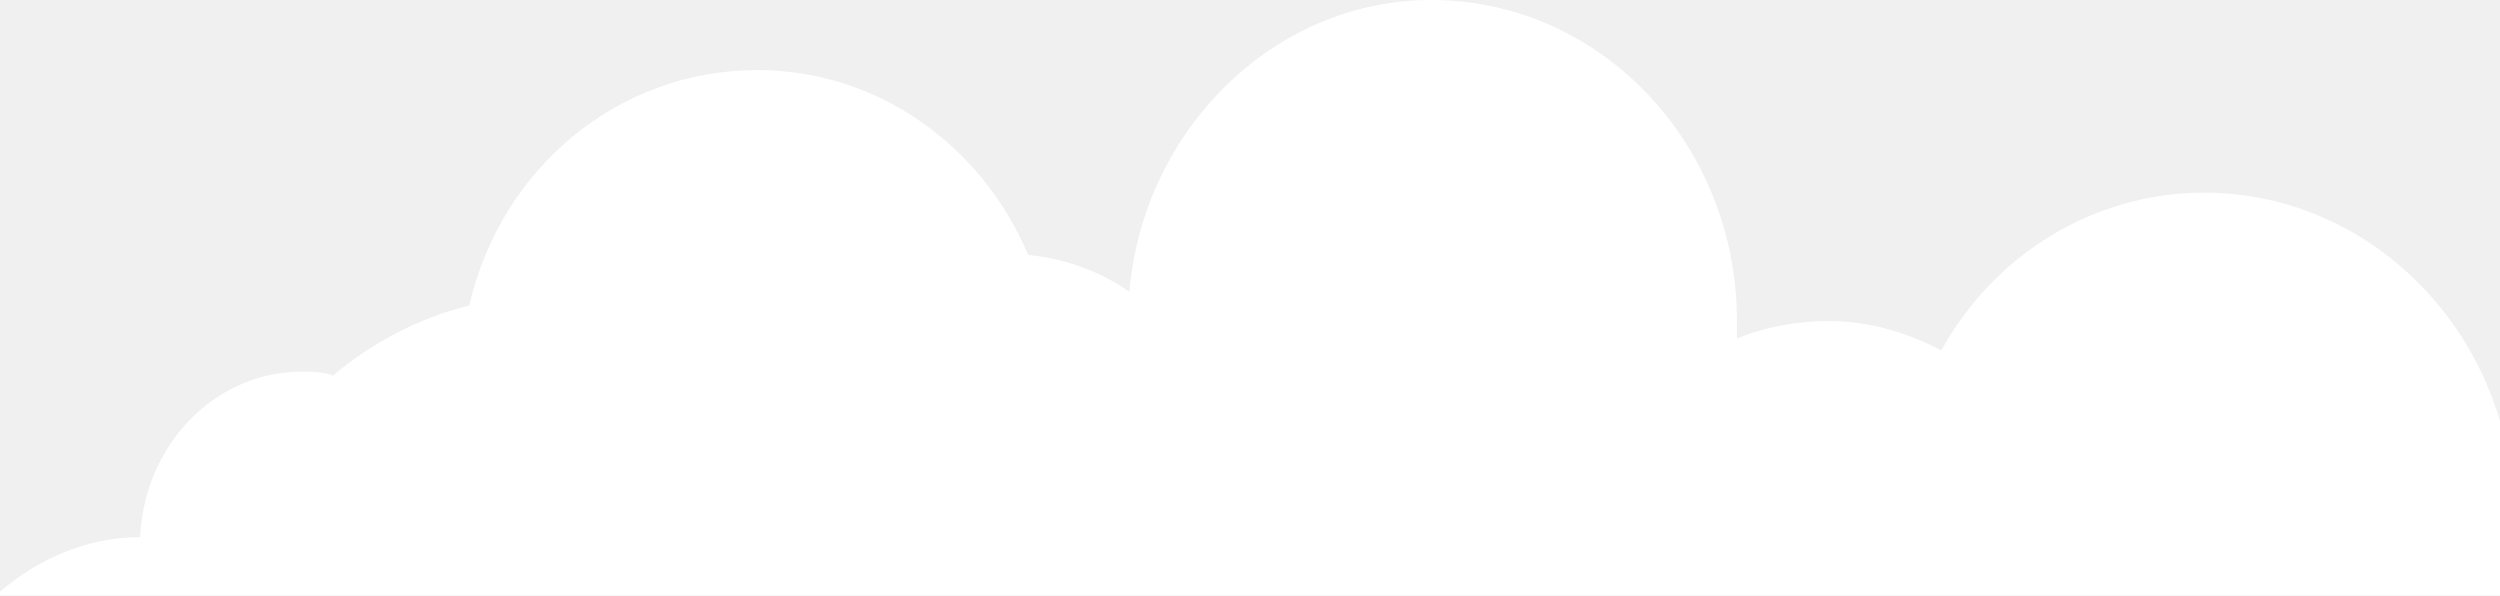
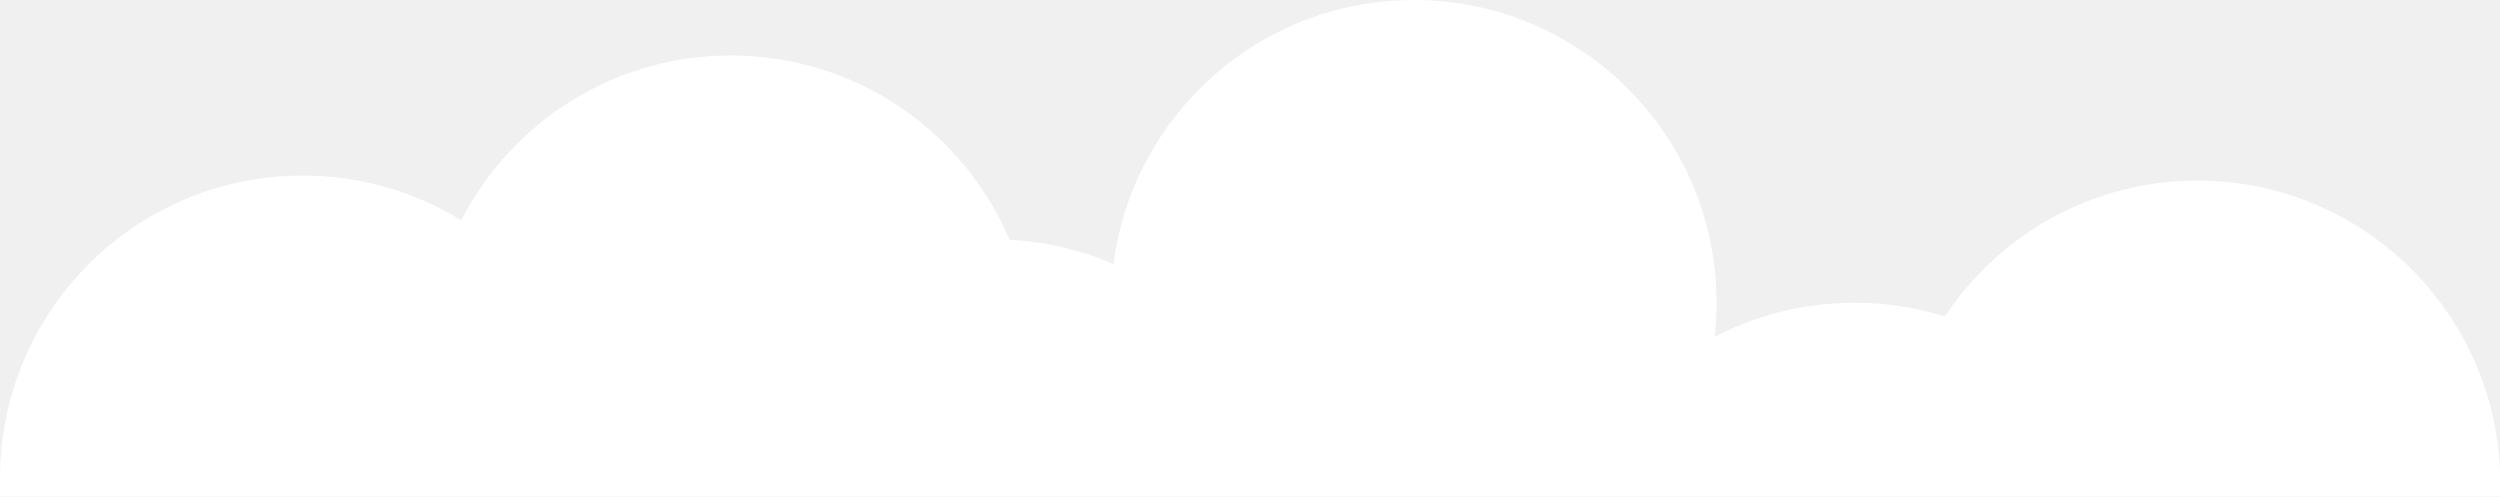
- <svg xmlns="http://www.w3.org/2000/svg" width="1440" height="343" viewBox="0 0 1440 343" fill="none">
-   <path d="M-5.958e-05 340.758C22.432 321.702 50.473 309.372 80.756 309.372C82.999 256.689 123.377 214.095 173.85 214.095C179.458 214.095 186.187 214.095 191.796 216.336C214.228 197.281 242.268 182.709 270.308 175.984C288.254 97.52 355.551 40.353 436.307 40.353C504.725 40.353 565.292 82.948 592.211 146.84C614.643 149.082 634.832 156.928 650.534 168.137C658.386 75.101 733.534 0 824.384 0C921.964 0 1000.48 82.948 1000.48 184.951C1000.48 189.435 1000.48 193.918 1000.48 195.039C1016.18 188.314 1035.25 184.951 1053.19 184.951C1077.87 184.951 1098.06 191.676 1118.25 201.765C1148.53 146.84 1205.73 110.971 1269.66 110.971C1367.24 110.971 1448 193.918 1448 298.163C1448 312.735 1445.76 328.428 1442.39 343L-5.9972e-05 343L-5.958e-05 340.758Z" fill="white" />
+ <svg xmlns="http://www.w3.org/2000/svg" width="1742" height="346" viewBox="0 0 1742 346" fill="none">
+   <g clip-path="url(#clip0_188_11)">
+     <path fill-rule="evenodd" clip-rule="evenodd" d="M1196.11 210.96C1196.11 219.01 1195.66 226.956 1194.78 234.772C1223.93 219.56 1257.08 210.96 1292.24 210.96C1314.16 210.96 1335.3 214.304 1355.18 220.51C1392.94 163.47 1457.69 125.853 1531.22 125.853C1646.43 125.853 1740.07 218.214 1742.14 332.934H1742.18V336.813V693.058H0V333.292V332.934H0C0.194 216.589 94.569 122.333 210.96 122.333C251.453 122.333 289.281 133.741 321.406 153.52C356.358 85.316 427.361 38.64 509.266 38.64C596.483 38.64 671.337 91.567 703.465 167.053C729.087 168.39 753.499 174.298 775.901 183.977C789.149 80.21 877.783 0 985.151 0C1101.66 0 1196.11 94.45 1196.11 210.96Z" fill="white" />
+   </g>
+   <defs>
+     <clipPath id="clip0_188_11">
+       <rect width="1742" height="346" fill="white" />
+     </clipPath>
+   </defs>
</svg>
